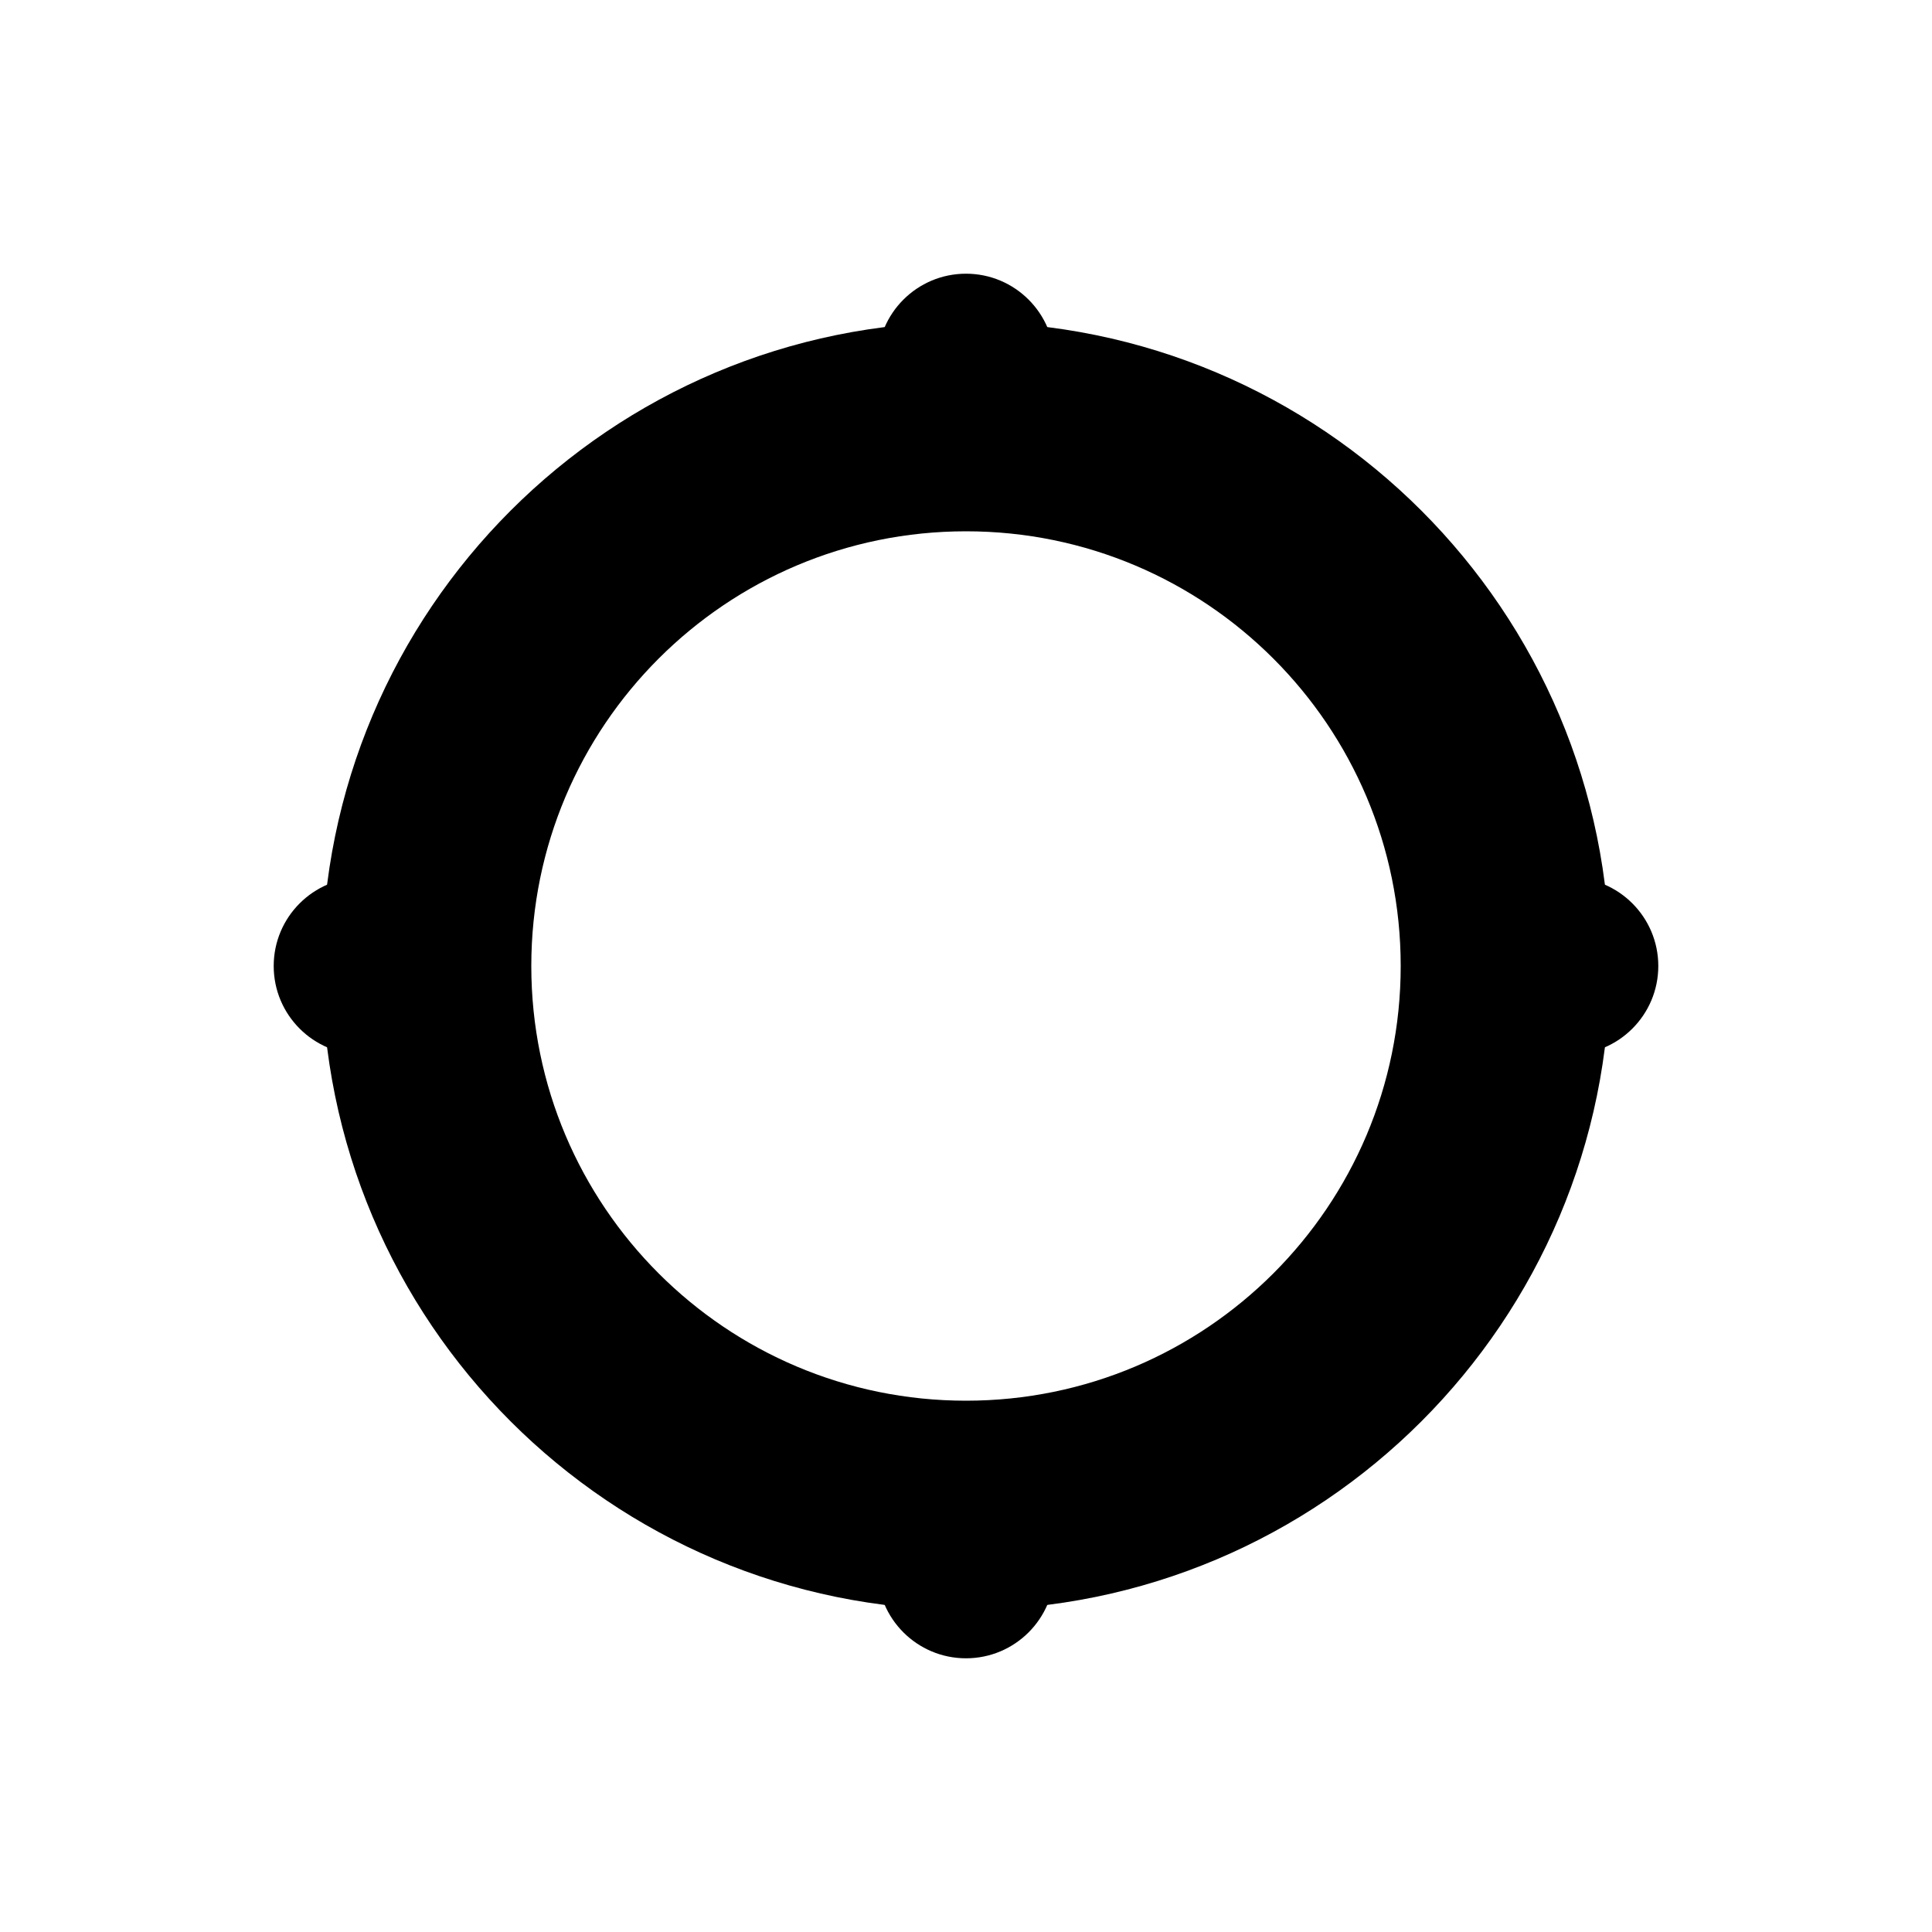
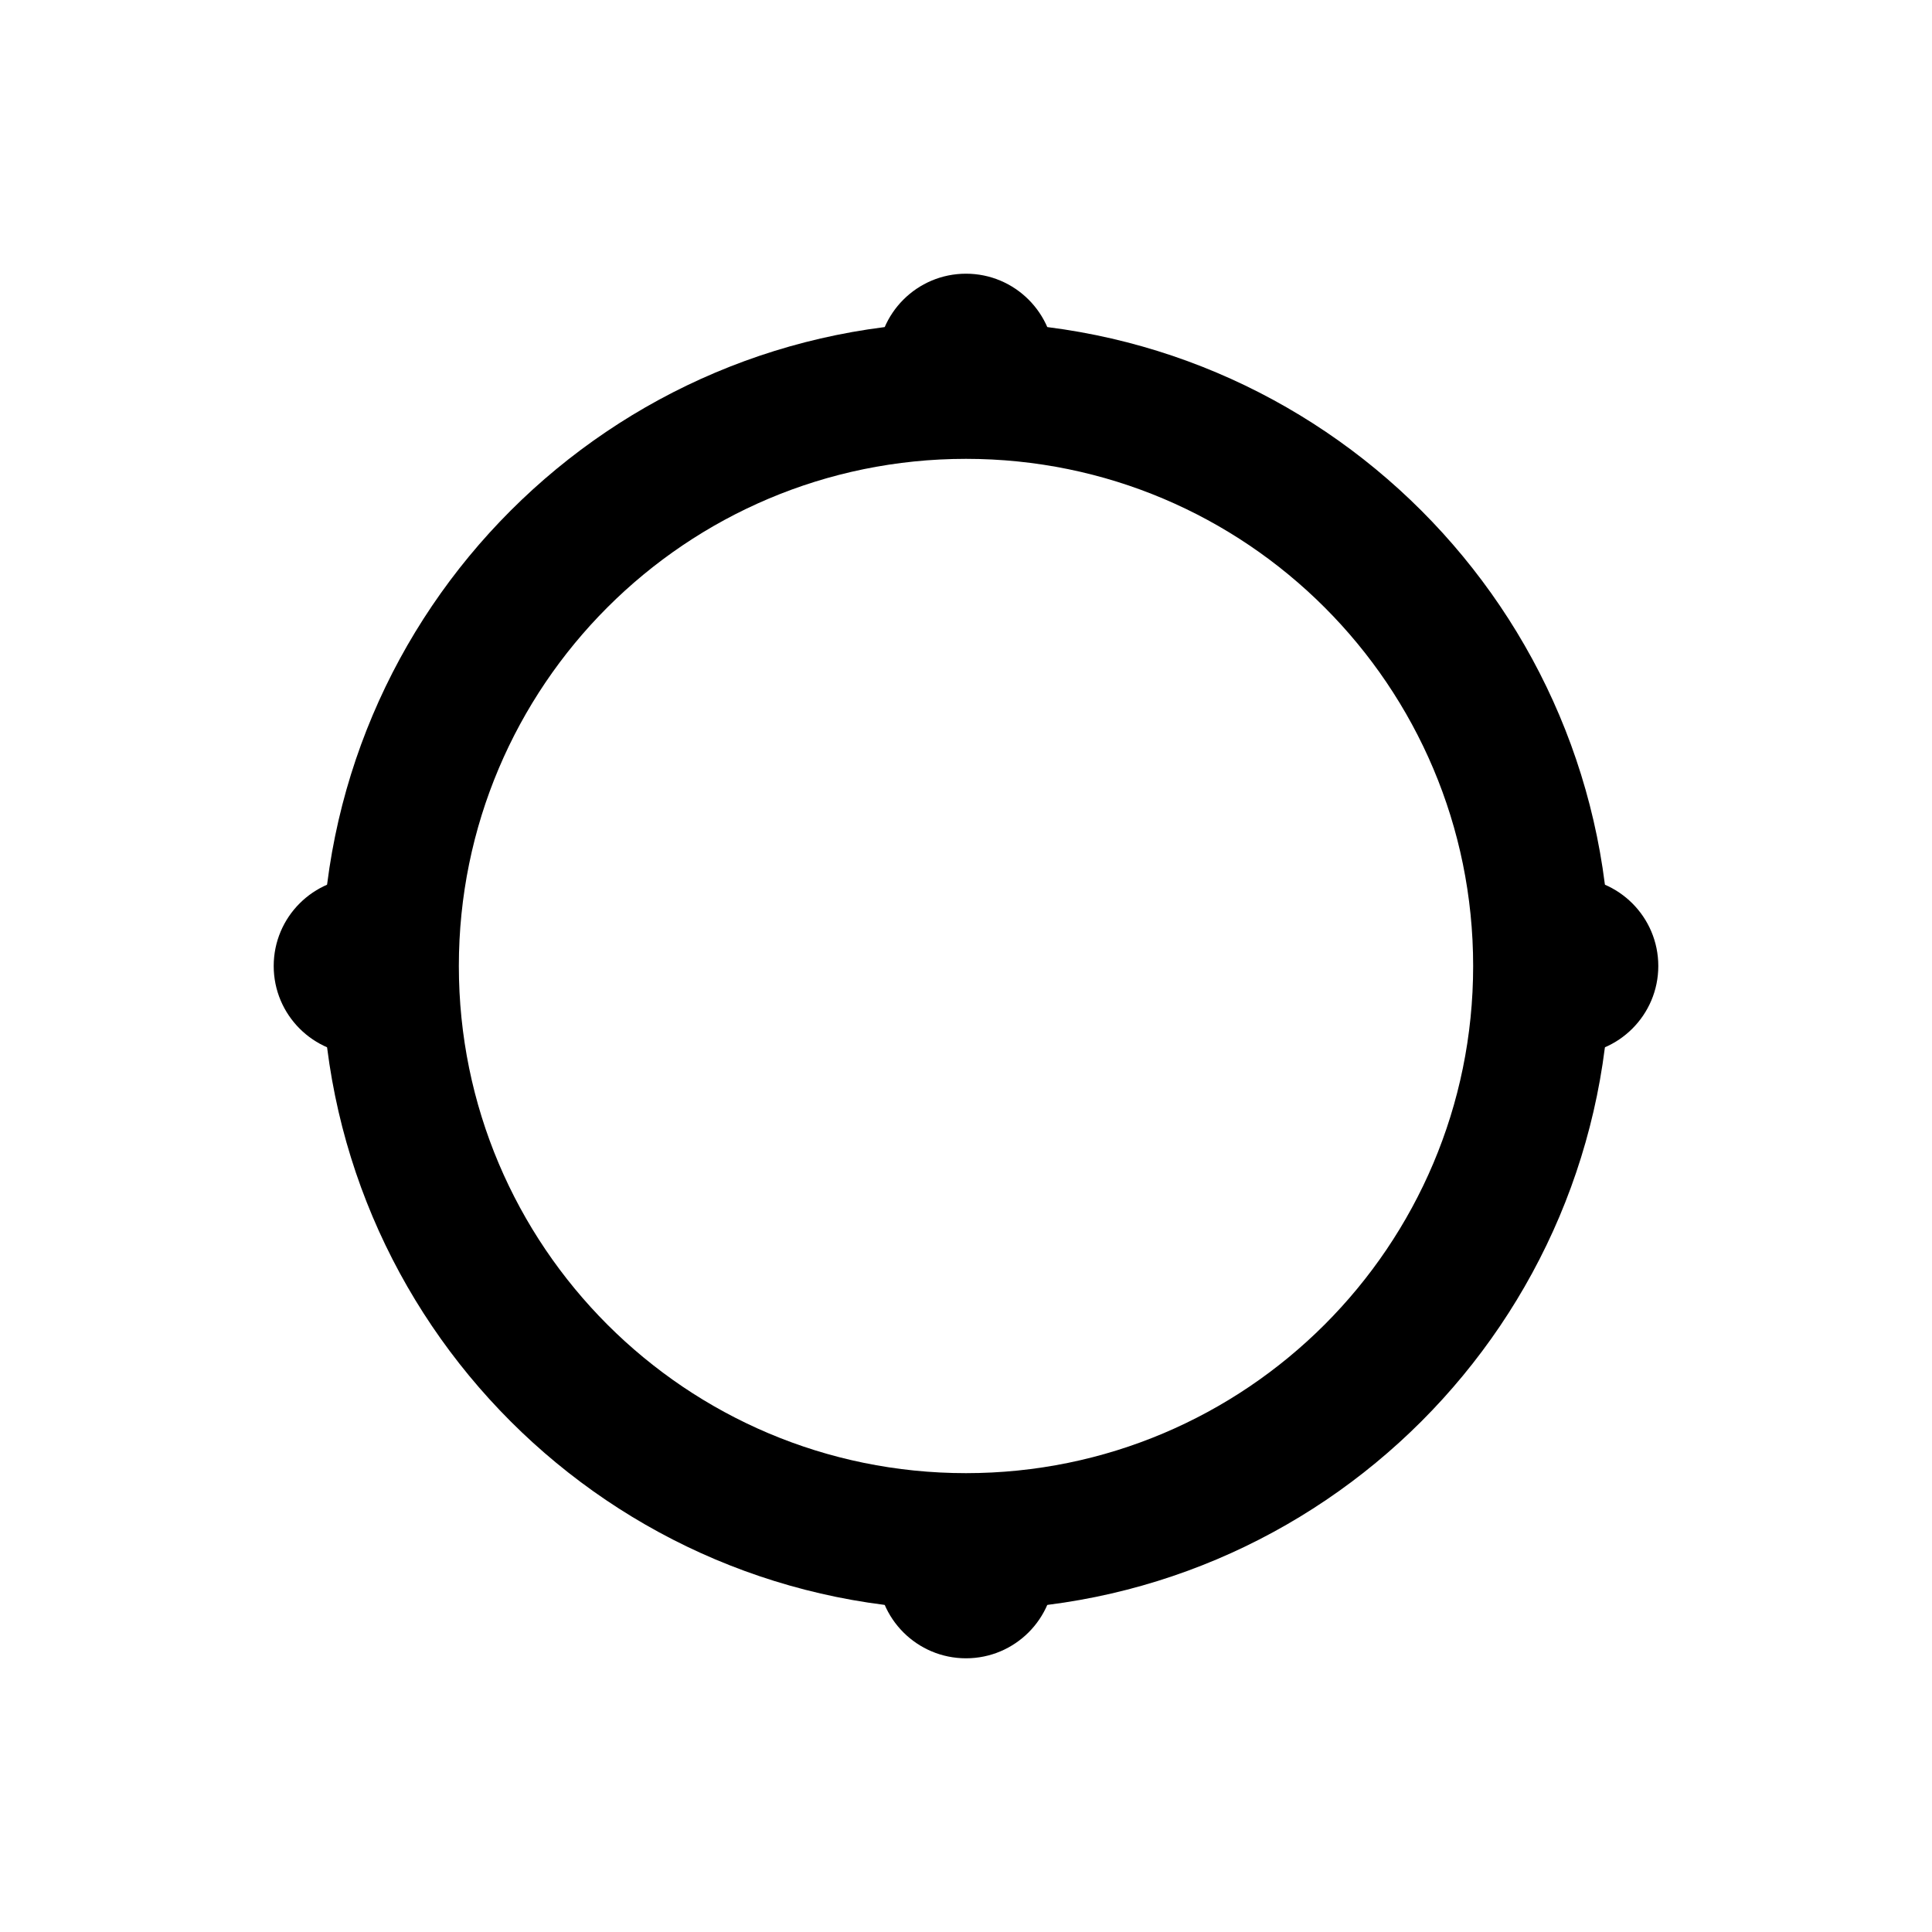
<svg xmlns="http://www.w3.org/2000/svg" viewBox="0 0 24 24" fill="currentColor">
-   <path fill-rule="evenodd" d="M12 4a8 8 0 100 16 8 8 0 000-16zm0 2.6a5.4 5.4 0 110 10.8 5.4 5.4 0 010-10.8z" />
+   <path fill-rule="evenodd" d="M12 4a8 8 0 100 16 8 8 0 000-16zm0 1.7a6.3 6.3 0 110 12.6 6.3 6.3 0 010-12.6z" />
  <circle cx="12" cy="4.5" r="1.1" />
  <circle cx="12" cy="19.5" r="1.1" />
  <circle cx="4.5" cy="12" r="1.1" />
  <circle cx="19.5" cy="12" r="1.1" />
</svg>
